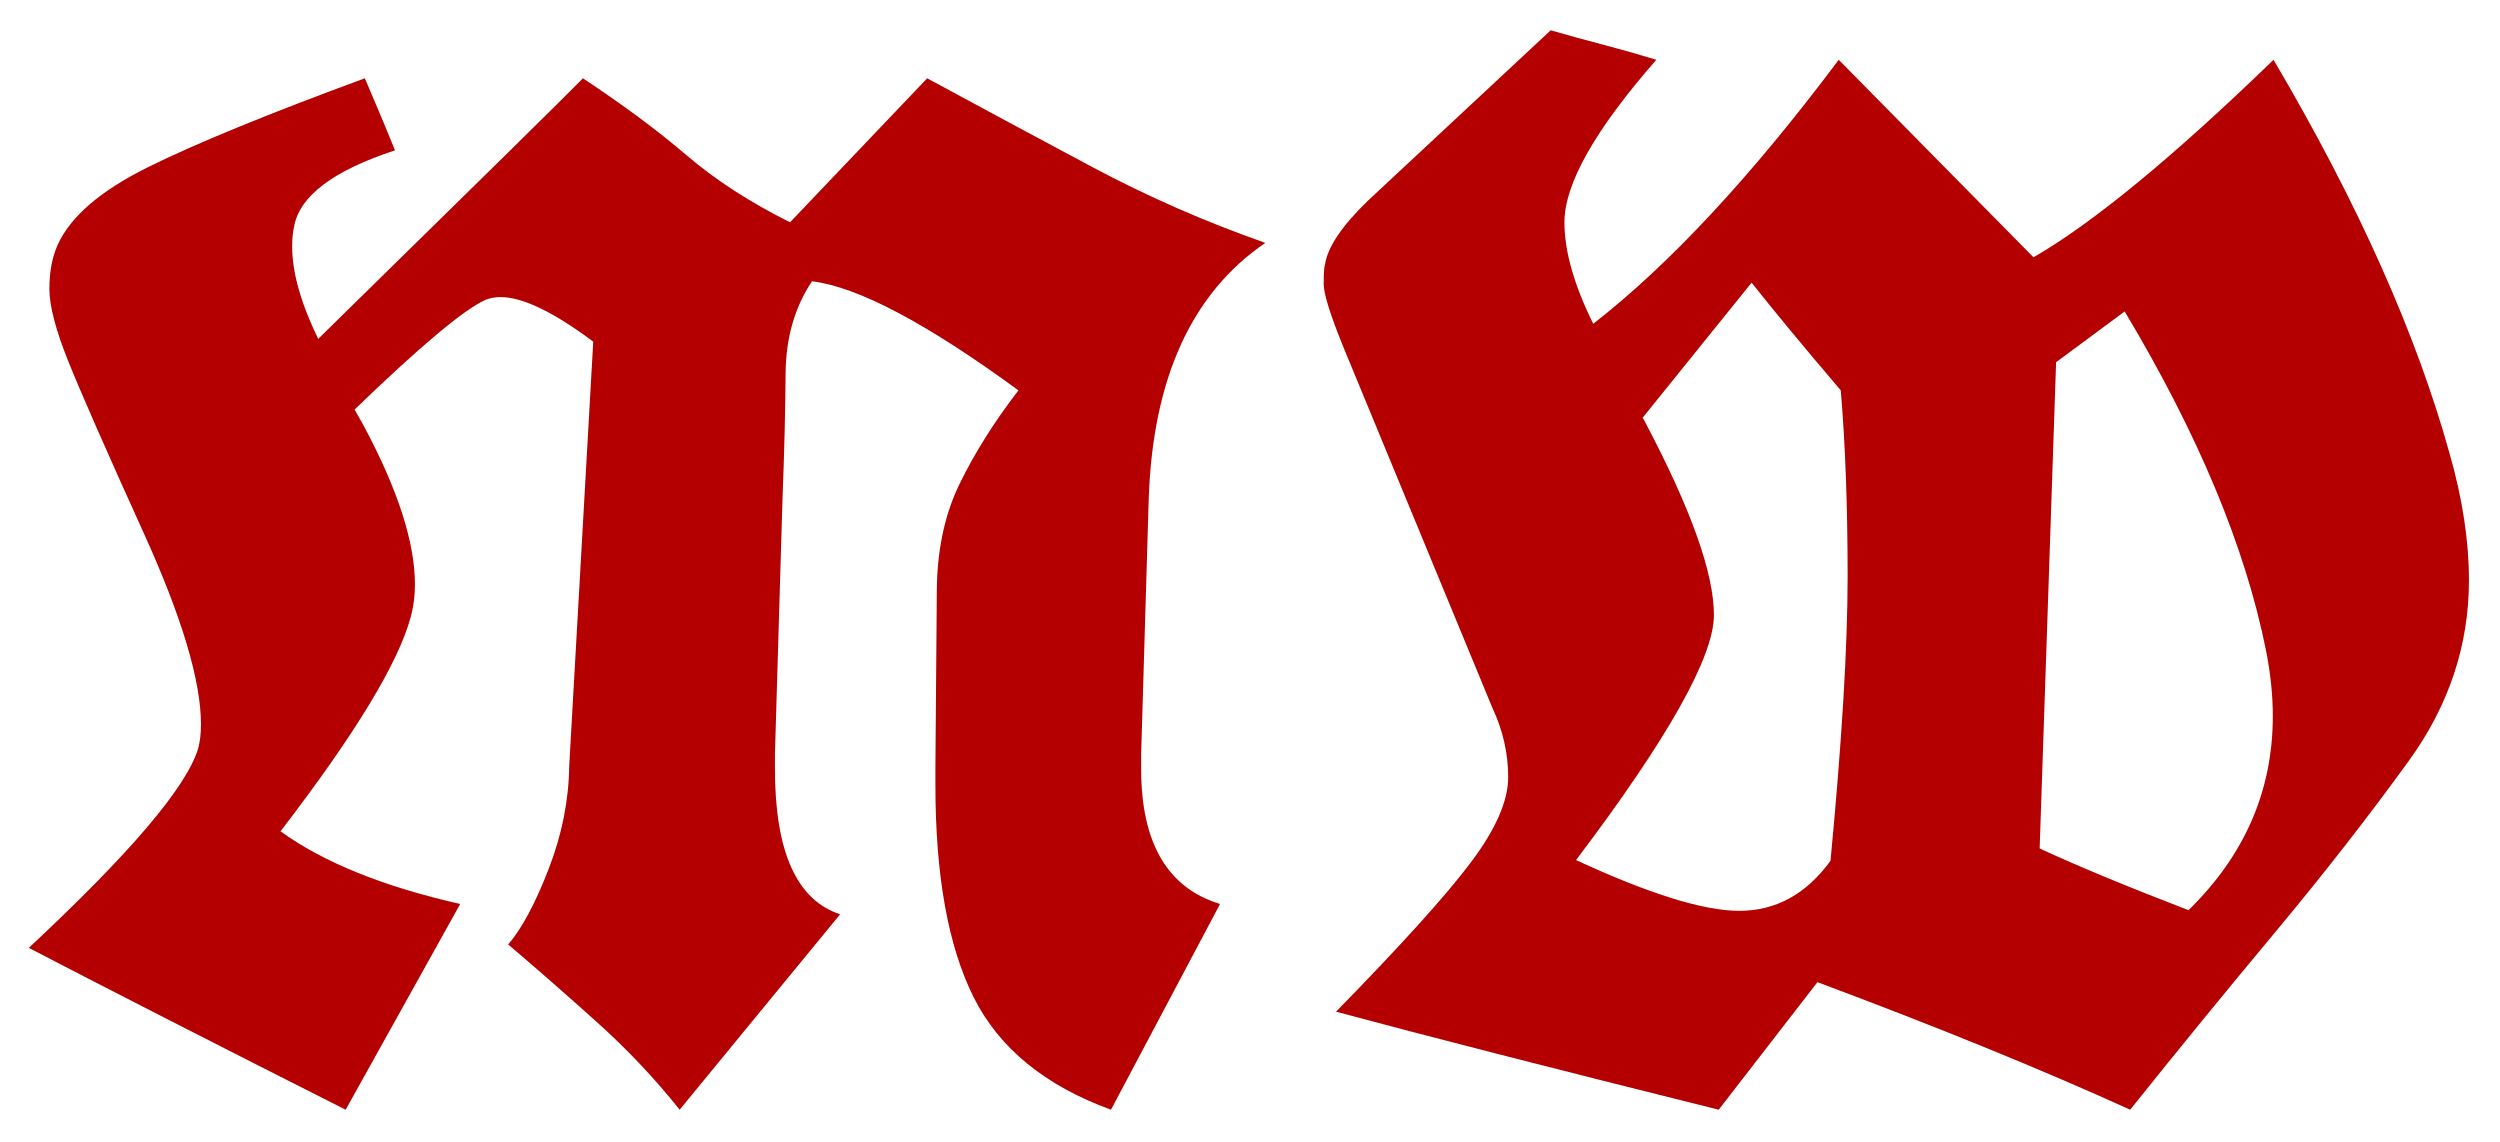
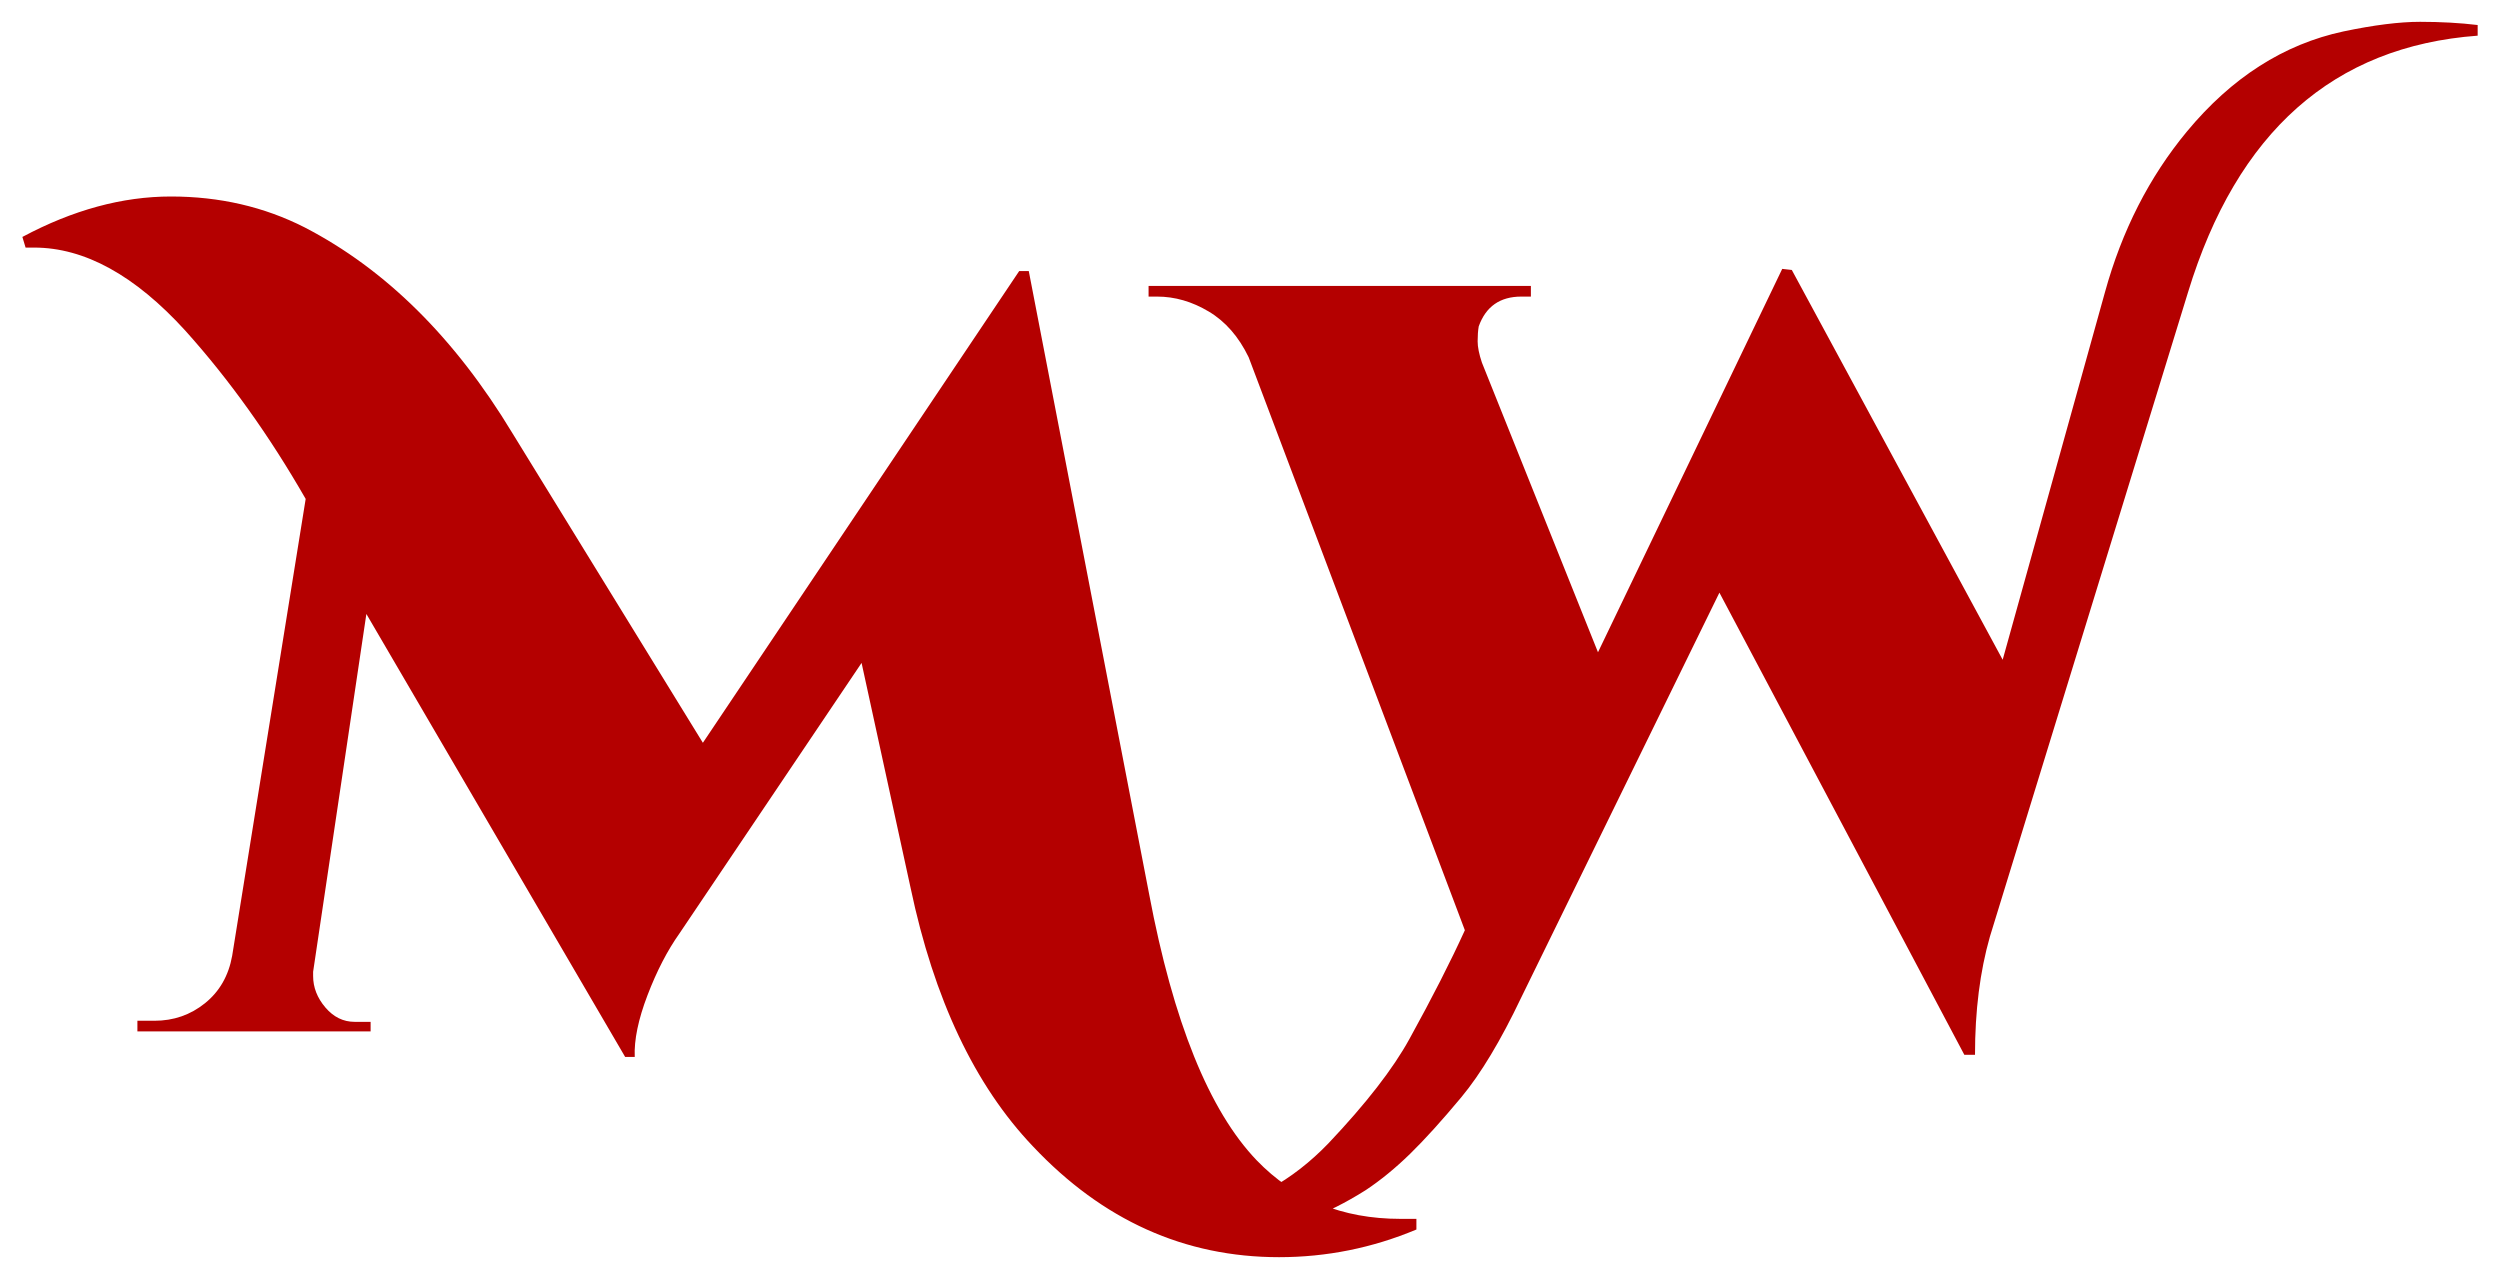
- <svg xmlns="http://www.w3.org/2000/svg" width="712" height="325" viewBox="0 0 712 325">
-   <path fill-rule="nonzero" fill="rgb(70.588%, 0%, 0%)" fill-opacity="1" d="M 131.062 257.453 L 98.438 316.047 C 60.812 297.039 30.734 281.672 8.203 269.953 C 37.109 243.008 53.191 224.062 56.453 213.125 C 56.973 211.168 57.234 208.887 57.234 206.281 C 57.234 193.918 51.828 175.824 41.016 152 C 30.211 128.168 23.02 111.793 19.438 102.875 C 15.852 93.949 14.062 87.078 14.062 82.266 C 14.062 77.445 14.844 73.277 16.406 69.766 C 20.051 61.695 28.645 54.305 42.188 47.594 C 55.727 40.887 76.301 32.453 103.906 22.297 C 107.812 31.414 110.676 38.25 112.5 42.812 C 95.051 48.543 85.484 55.703 83.797 64.297 C 83.398 66.121 83.203 68.074 83.203 70.156 C 83.203 77.574 85.676 86.359 90.625 96.516 C 136.594 51.465 161.723 26.727 166.016 22.297 C 177.609 29.984 187.473 37.312 195.609 44.281 C 203.742 51.242 213.539 57.586 225 63.312 L 264.062 22.297 C 279.688 30.766 295.375 39.199 311.125 47.594 C 326.883 55.992 343.297 63.184 360.359 69.172 C 339.391 83.496 328.32 107.781 327.156 142.031 L 325 214.688 C 325 216.117 325 217.547 325 218.984 C 325 240.078 332.488 252.902 347.469 257.453 L 316.406 316.047 C 297.531 309.152 284.477 298.445 277.25 283.922 C 270.02 269.402 266.406 249.32 266.406 223.672 C 266.406 221.852 266.406 220.027 266.406 218.203 L 266.797 168.984 C 266.797 157.133 268.941 146.777 273.234 137.922 C 277.535 129.07 283.141 120.152 290.047 111.172 C 263.867 92.027 244.27 81.672 231.25 80.109 C 226.301 87.539 223.797 96.328 223.734 106.484 C 223.672 116.641 223.379 128.492 222.859 142.031 L 220.703 214.688 C 220.703 216.117 220.703 217.547 220.703 218.984 C 220.703 242.547 226.891 256.352 239.266 260.391 L 193.562 316.047 C 186.531 307.195 178.586 298.797 169.734 290.859 C 160.879 282.914 152.547 275.621 144.734 268.984 C 148.641 264.422 152.477 257.262 156.25 247.5 C 160.031 237.73 161.984 227.965 162.109 218.203 L 168.953 97.297 C 157.617 88.84 148.828 84.609 142.578 84.609 C 141.016 84.609 139.582 84.871 138.281 85.391 C 132.164 88.121 119.734 98.539 100.984 116.641 L 103.516 121.125 C 113.285 139.355 118.172 154.461 118.172 166.438 C 118.172 169.699 117.781 172.762 117 175.625 C 113.477 188.773 101.109 209.148 79.891 236.75 C 92.129 245.605 109.188 252.508 131.062 257.453 Z M 606.672 316.047 C 581.805 304.727 552.117 292.617 517.609 279.719 L 489.484 316.047 C 441.961 304.203 405.633 294.898 380.5 288.125 C 398.988 269.242 411.781 255.078 418.875 245.641 C 425.977 236.203 429.531 228.102 429.531 221.328 C 429.531 214.559 428.031 207.98 425.031 201.594 L 382.844 99.453 C 378.938 89.945 376.984 83.727 376.984 80.797 C 376.984 77.871 377.113 76.016 377.375 75.234 C 378.156 70.289 382.258 64.23 389.688 57.062 L 441.641 8.625 C 446.586 10.062 451.566 11.434 456.578 12.734 C 461.586 14.039 466.633 15.469 471.719 17.031 C 454.27 36.949 445.547 52.375 445.547 63.312 C 445.547 71.523 448.281 81.156 453.75 92.219 C 475.488 75.293 498.797 50.23 523.672 17.031 L 579.141 73.281 C 596.066 63.512 618.852 44.762 647.5 17.031 C 671.457 57.656 688.188 95.09 697.688 129.328 C 701.332 142.09 703.156 154.07 703.156 165.266 C 703.156 183.758 697.457 200.883 686.062 216.641 C 674.676 232.391 661.984 248.668 647.984 265.469 C 633.984 282.262 620.211 299.121 606.672 316.047 Z M 585.578 103.156 L 580.891 241.641 C 591.566 246.59 605.695 252.449 623.281 259.219 C 639.289 243.594 647.297 225.168 647.297 203.938 C 647.297 197.949 646.645 191.699 645.344 185.188 C 639.488 155.898 626.078 123.734 605.109 88.703 Z M 468.391 119.953 C 481.547 144.828 488.125 163.227 488.125 175.141 C 488.125 187.047 475.035 210.32 448.859 244.953 C 469.691 254.59 485.188 259.406 495.344 259.406 C 505.758 259.406 514.422 254.656 521.328 245.156 C 524.578 211.043 526.203 184.027 526.203 164.109 C 526.203 144.184 525.551 126.539 524.25 111.172 C 513.707 98.797 505.242 88.574 498.859 80.5 L 467.812 118.984 Z M 0 -90 " />
+ <svg xmlns="http://www.w3.org/2000/svg" width="939" height="481" viewBox="0 0 939 481">
+   <path fill-rule="nonzero" fill="rgb(70.588%, 0%, 0%)" fill-opacity="1" d="M 8.406 88.992 C 27.344 78.867 45.945 73.805 64.203 73.805 C 82.473 73.805 99.207 77.672 114.406 85.398 C 144.801 101.129 170.801 126.863 192.406 162.602 L 264 278.992 L 382.812 101.805 L 386.406 101.805 L 431.609 335.805 C 440.672 383.805 454.133 417.137 472 435.805 C 486.133 450.469 504.133 457.805 526 457.805 C 527.875 457.805 529.875 457.805 532 457.805 L 532 461.805 C 515.469 468.73 498.27 472.195 480.406 472.195 C 444.938 472.195 414.133 458.328 388 430.602 C 366.133 407.664 350.801 375.266 342 333.398 L 323.609 248.992 L 255.203 350.602 C 250.672 357 246.672 364.734 243.203 373.805 C 239.734 382.867 238.133 390.594 238.406 396.992 L 234.812 396.992 L 137.609 230.602 L 117.609 364.992 L 117.609 366.602 C 117.609 370.863 119.141 374.797 122.203 378.398 C 125.273 382.004 128.941 383.805 133.203 383.805 L 139.203 383.805 L 139.203 387.398 L 51.609 387.398 L 51.609 383.398 L 58 383.398 C 65.207 383.398 71.539 381.203 77 376.805 C 82.469 372.398 85.867 366.461 87.203 358.992 L 114.812 187.398 C 101.207 163.672 86.141 142.602 69.609 124.195 C 50.672 103.395 31.742 92.992 12.812 92.992 C 11.742 92.992 10.672 92.992 9.609 92.992 Z M 880.203 11.805 C 891.672 9.398 901.27 8.195 909 8.195 C 916.738 8.195 923.941 8.598 930.609 9.398 L 930.609 13.398 C 876.473 17.398 840.207 49.535 821.812 109.805 L 747.406 351.805 C 743.676 364.867 741.812 379.664 741.812 396.195 L 737.812 396.195 L 645.812 222.602 L 571.406 374.602 C 563.676 390.859 556.145 403.391 548.812 412.195 C 541.477 420.996 535.078 428.062 529.609 433.398 C 524.141 438.73 518.602 443.262 513 446.992 C 497.801 456.594 484.203 461.398 472.203 461.398 C 465.805 461.398 459.008 460.73 451.812 459.398 L 451.812 455.398 C 469.676 452.199 485.406 443.531 499 429.398 C 513.133 414.461 523.27 401.391 529.406 390.195 C 537.938 374.727 544.867 361.129 550.203 349.398 L 469 134.195 C 465.27 126.469 460.27 120.738 454 117.008 C 447.742 113.27 441.277 111.398 434.609 111.398 L 431.406 111.398 L 431.406 107.398 L 575 107.398 L 575 111.398 L 571.406 111.398 C 563.406 111.398 558.07 115.133 555.406 122.602 C 555.133 124.195 555 126.062 555 128.195 C 555 130.332 555.535 133 556.609 136.195 L 600.203 244.992 L 669.406 100.992 L 673 101.398 L 752.203 247.805 L 790.609 109.805 C 797.004 86.598 807.27 66.461 821.406 49.398 C 838.207 29.129 857.805 16.598 880.203 11.805 Z M 54 -3 " />
</svg>
